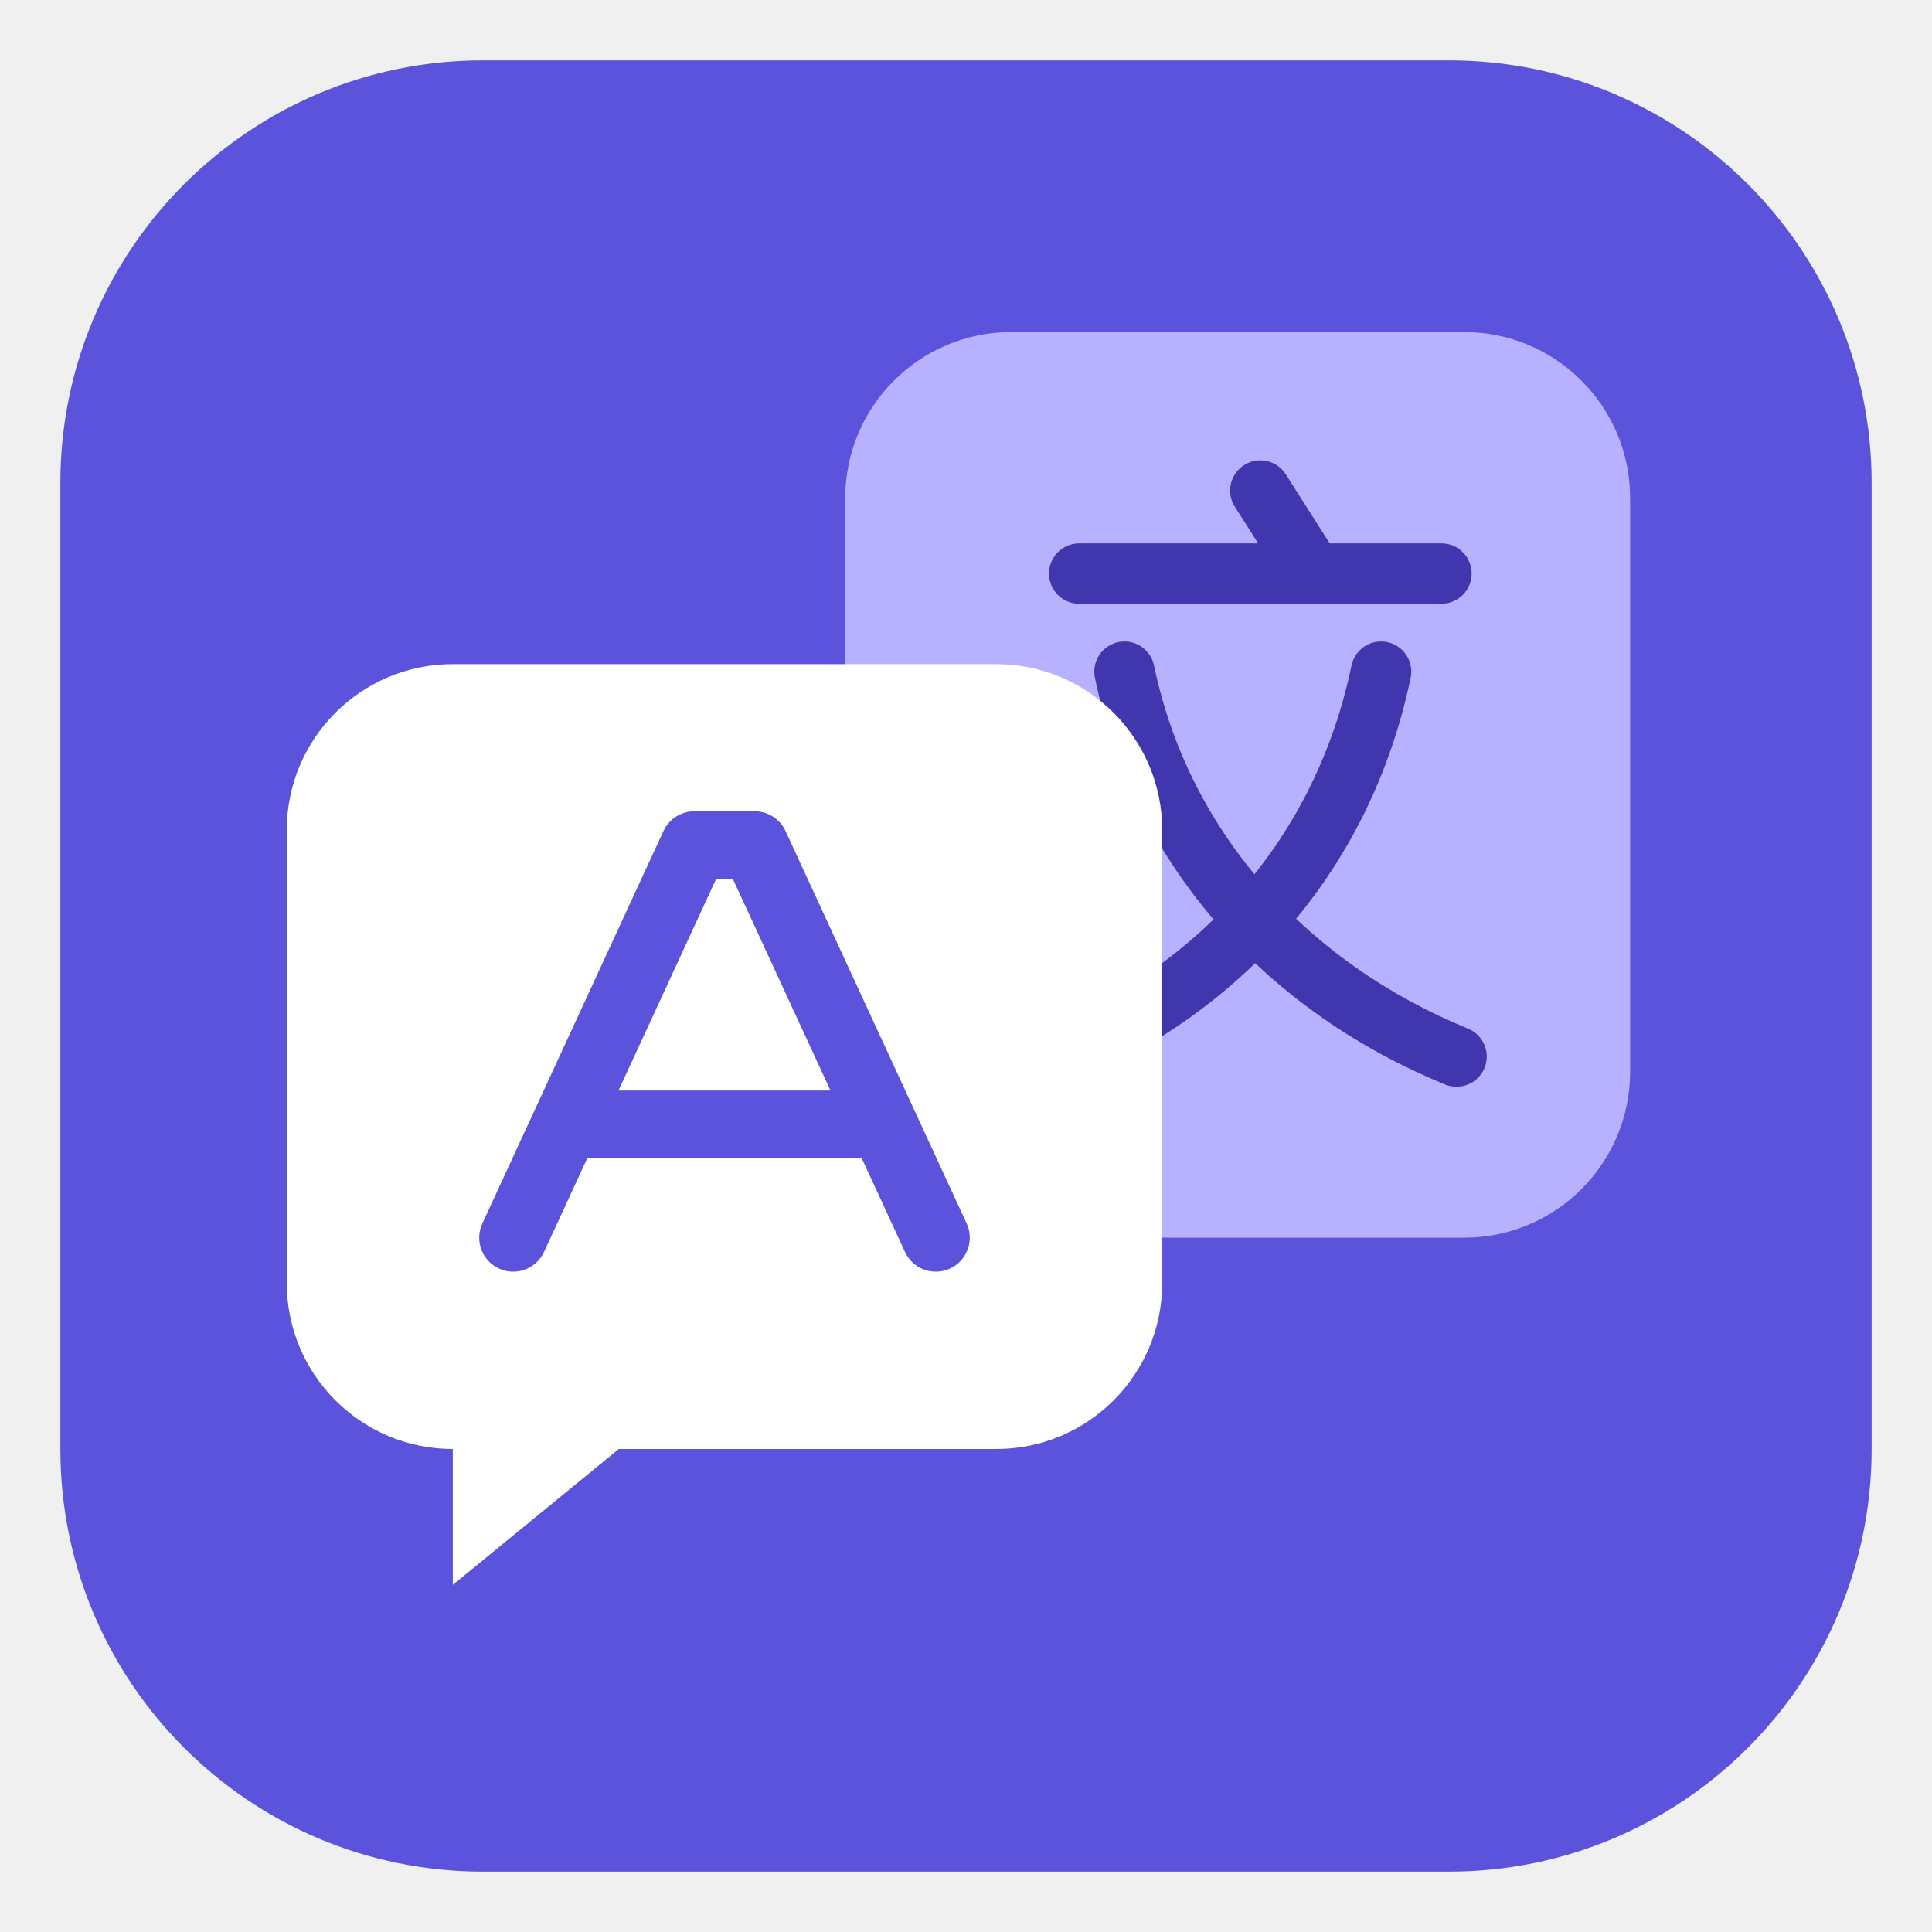
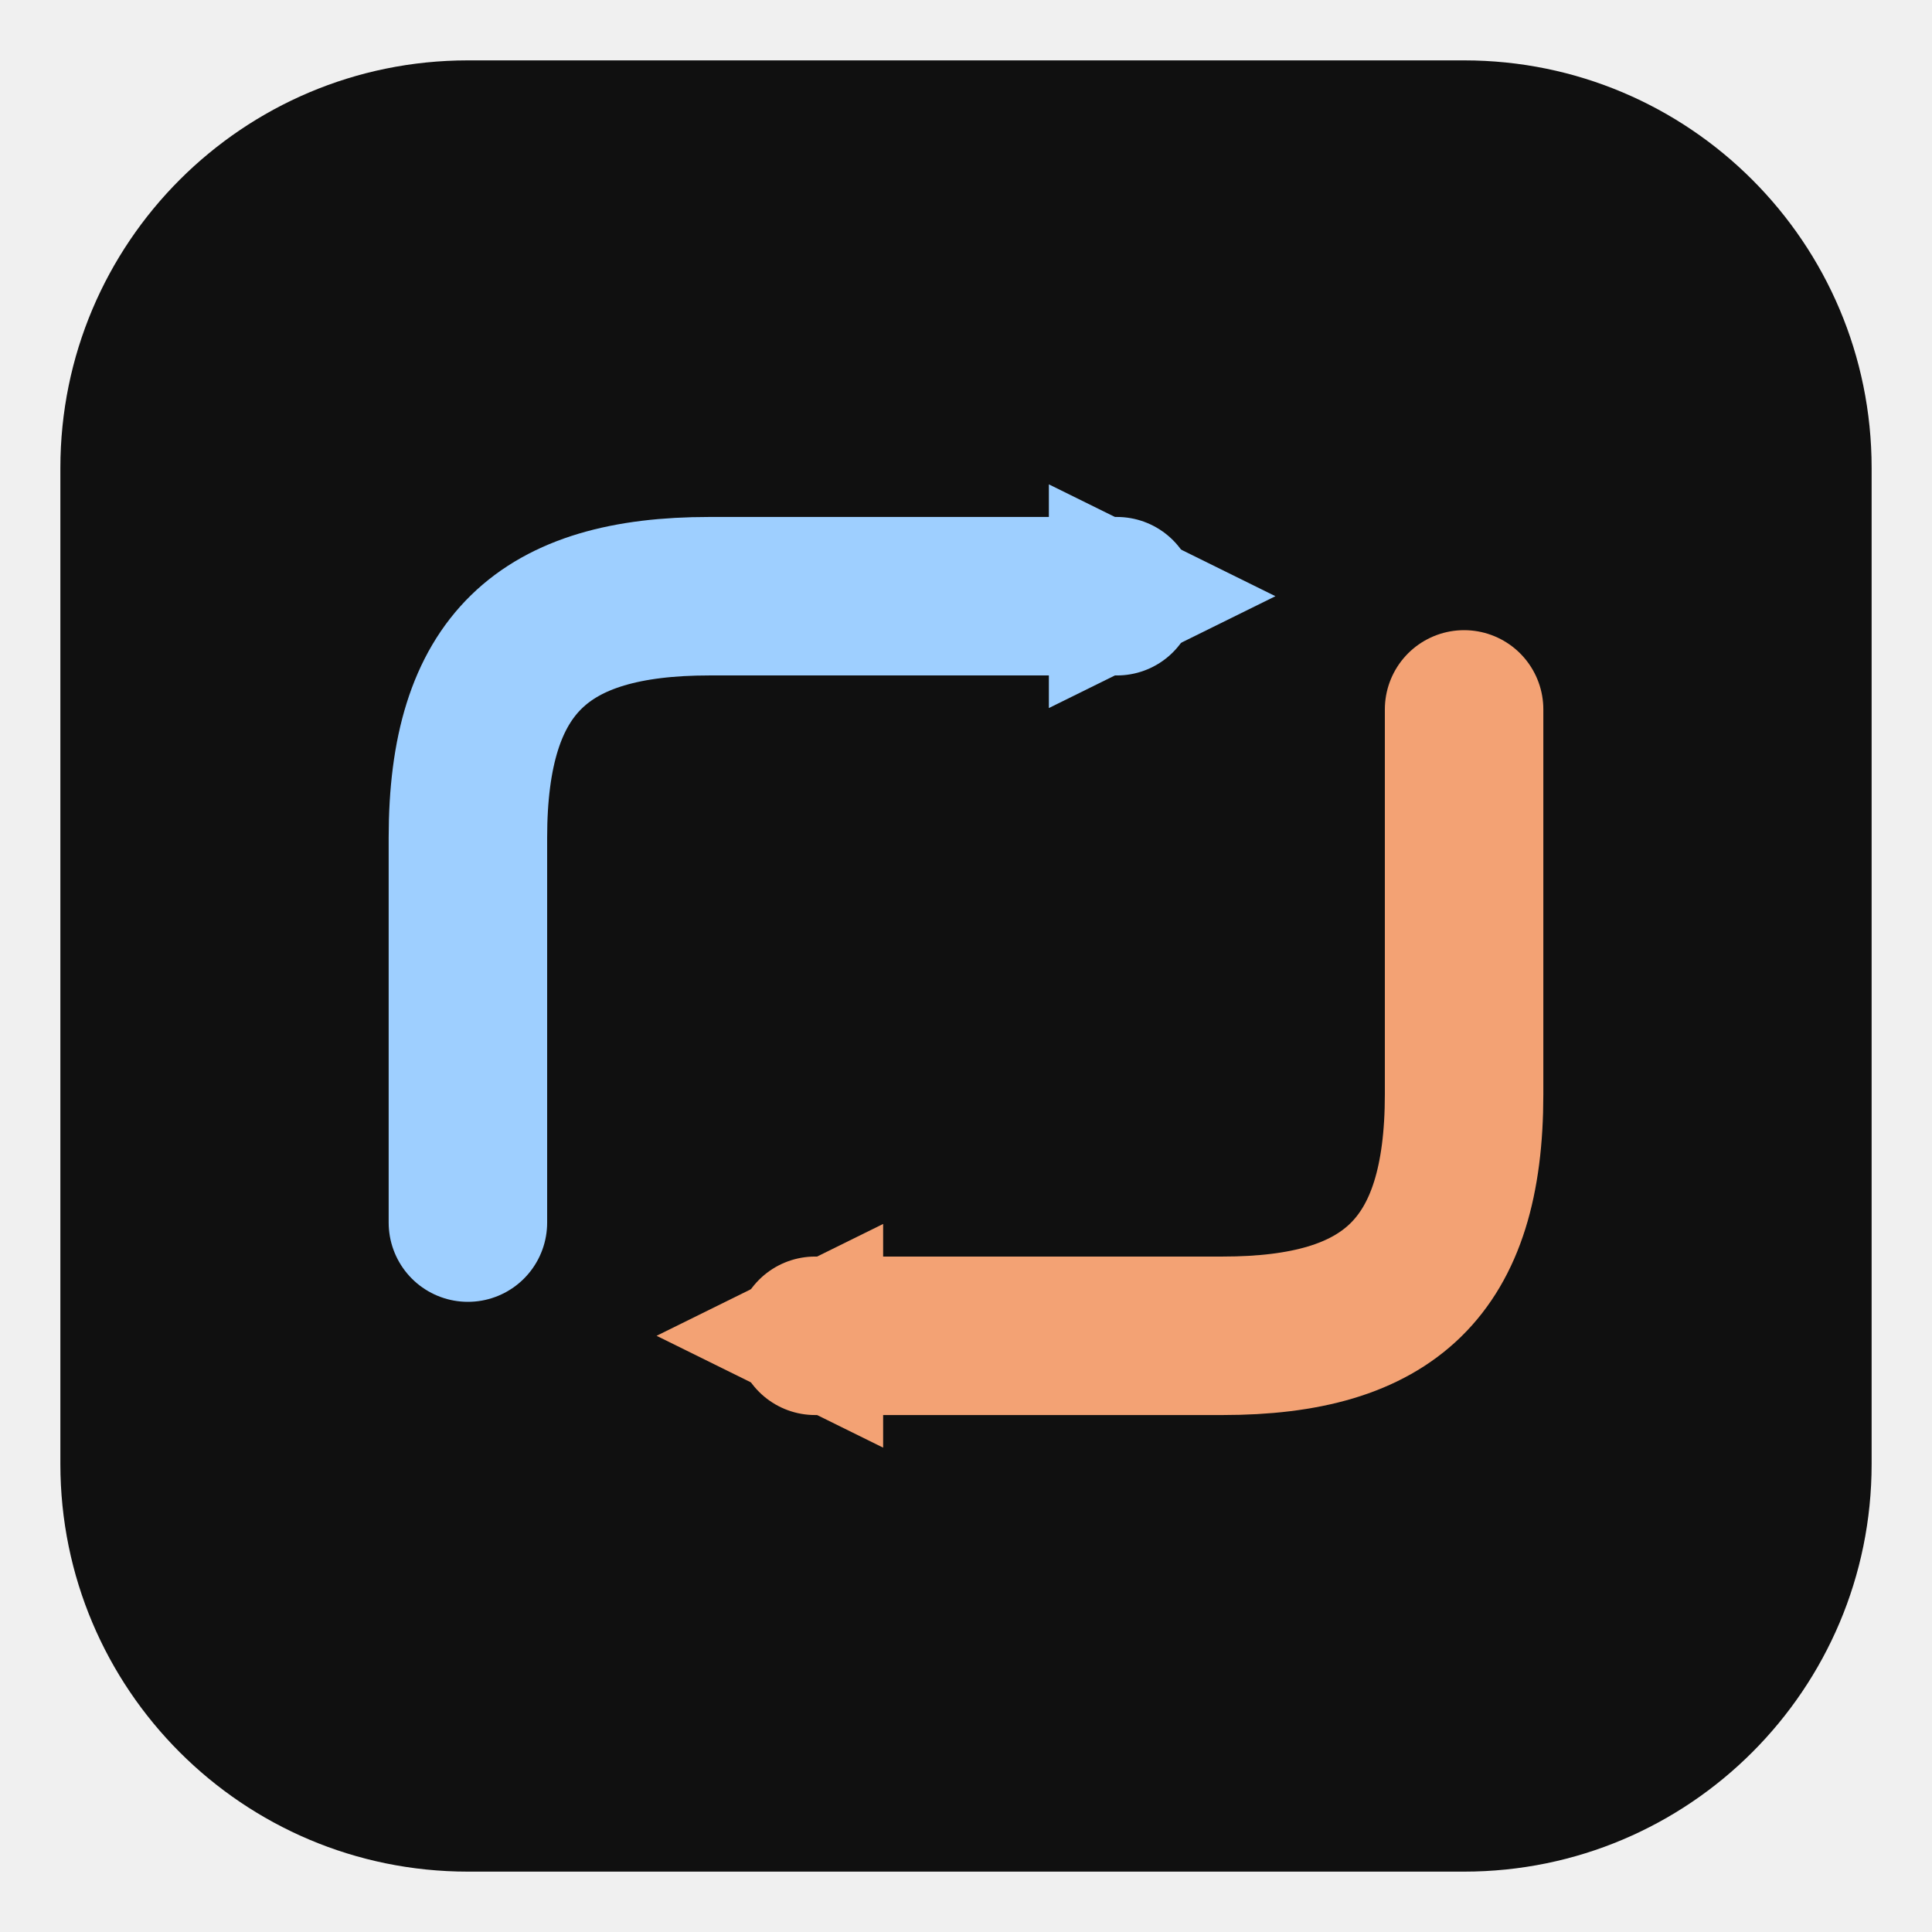
<svg xmlns="http://www.w3.org/2000/svg" width="256" height="256" viewBox="0 0 256 256">
-   <rect x="8" y="8" width="240" height="240" rx="56" fill="#5b53db" />
-   <rect x="112" y="44" width="104" height="120" rx="22" fill="#b7b1ff" />
-   <path d="M143 76h48m-24-11 7 11m-25 13c5 24 22 42 44 51m-10-51c-5 24-21 42-43 51" fill="none" stroke="#4036ae" stroke-width="8" stroke-linecap="round" stroke-linejoin="round" />
-   <path d="M60 88h72a22 22 0 0 1 22 22v60a22 22 0 0 1-22 22H82l-22 18v-18a22 22 0 0 1-22-22v-60a22 22 0 0 1 22-22Z" fill="#fff" />
-   <path d="m68 164 24-52h8l24 52m-46-15h37" fill="none" stroke="#5b53db" stroke-width="9" stroke-linecap="round" stroke-linejoin="round" />
+   <rect x="8" y="8" width="240" height="240" rx="54" fill="#101010" />
+   <path d="M62 162V111C62 88 72 79 94 79H148" fill="none" stroke="#9ecfff" stroke-width="21" stroke-linecap="round" stroke-linejoin="round" />
+   <path d="M169 79 138.98 64.18V93.82Z" fill="#9ecfff" />
+   <path d="M194 94V145C194 168 184 177 162 177H108" fill="none" stroke="#f3a274" stroke-width="21" stroke-linecap="round" stroke-linejoin="round" />
+   <path d="M87 177 117.02 162.18V191.82Z" fill="#f3a274" />
</svg>
